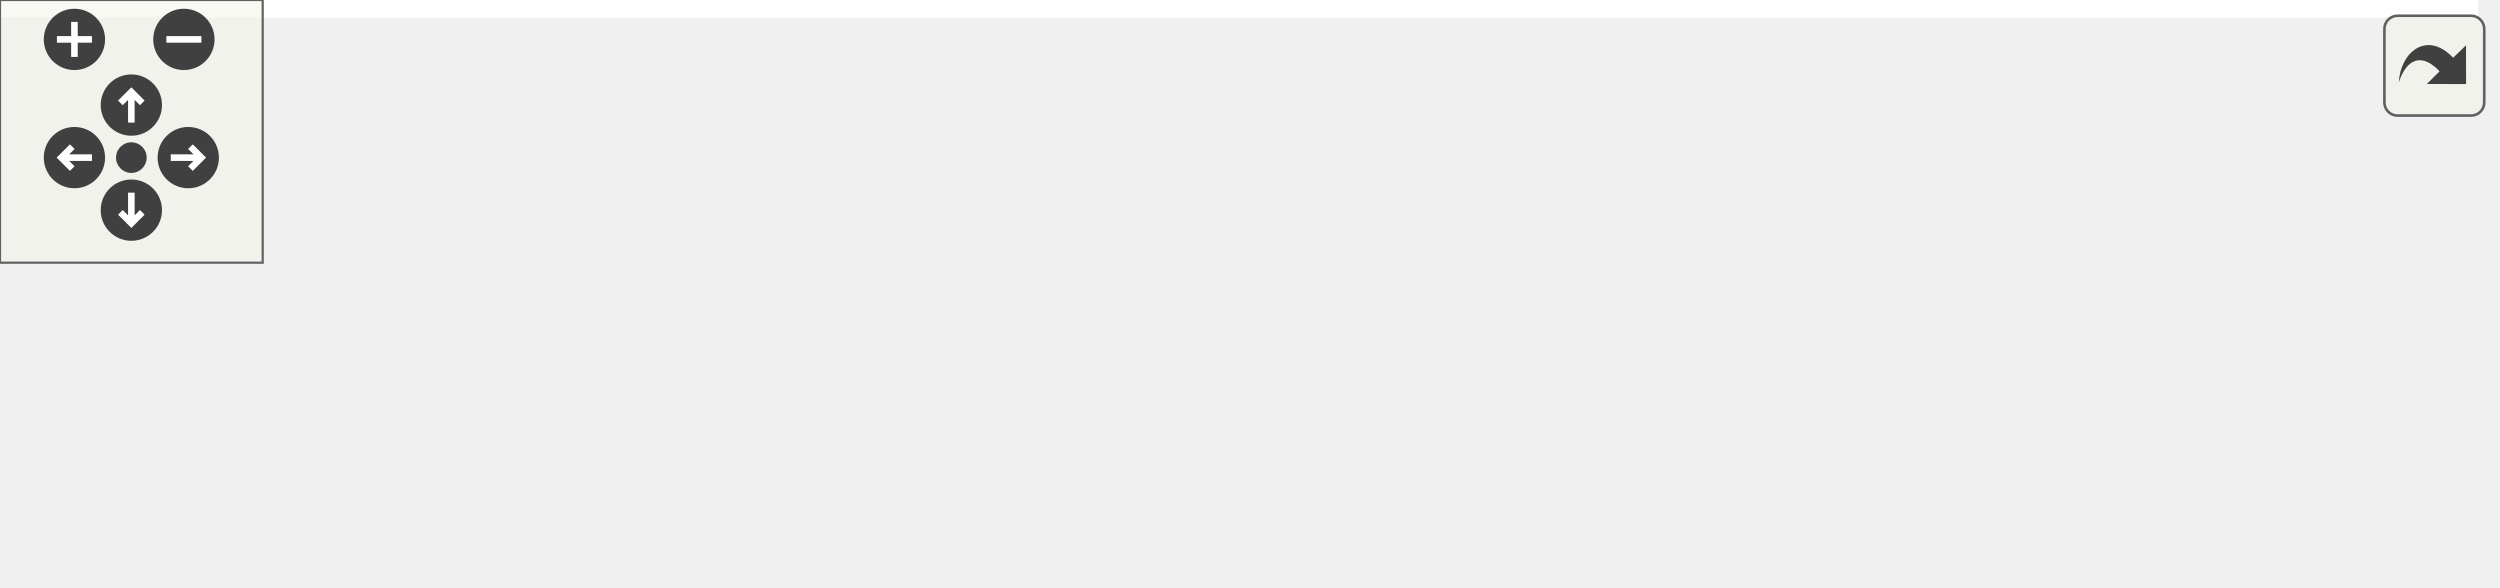
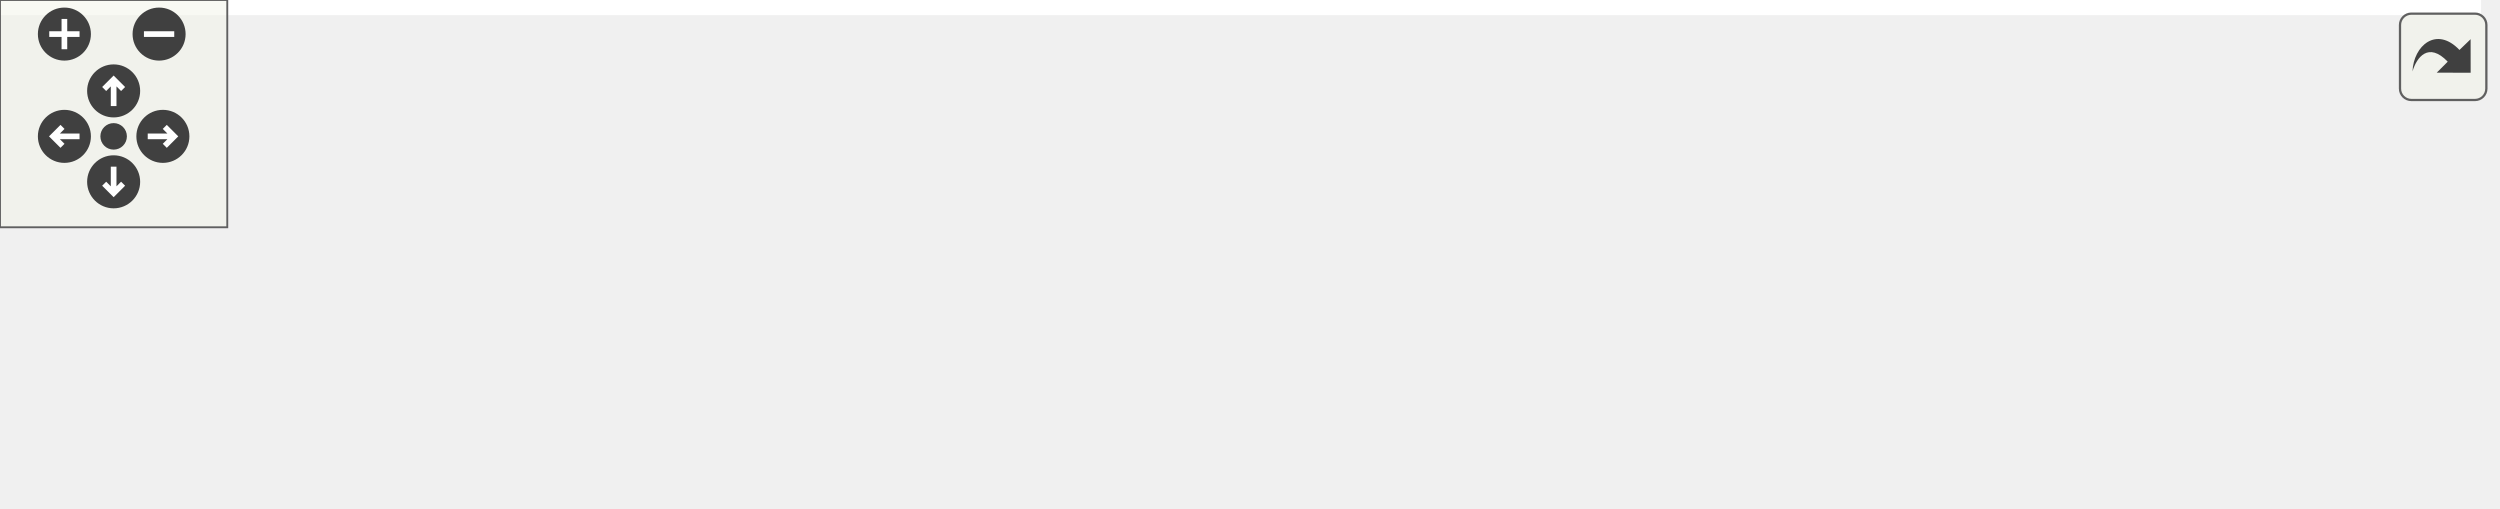
<svg xmlns="http://www.w3.org/2000/svg" xmlns:xlink="http://www.w3.org/1999/xlink" id="main" version="1.1" xml:space="preserve">
  <style type="text/css">
.edge:hover path { stroke: red; }
.edge:hover polygon { stroke: red; fill: red; }
</style>
  <defs>
    <circle id="rim" cx="0" cy="0" r="7" />
    <circle id="rim2" cx="0" cy="0" r="3.5" />
    <g id="zoomPlus">
      <use xlink:href="#rim" fill="#404040">
        <set attributeName="fill" to="#808080" begin="zoomplus.mouseover" end="zoomplus.mouseout" />
      </use>
      <path d="M-4,0h8M0,-4v8" fill="none" stroke="white" stroke-width="1.5" pointer-events="none" />
    </g>
    <g id="zoomMin">
      <use xlink:href="#rim" fill="#404040">
        <set attributeName="fill" to="#808080" begin="zoomminus.mouseover" end="zoomminus.mouseout" />
      </use>
      <path d="M-4,0h8" fill="none" stroke="white" stroke-width="1.5" pointer-events="none" />
    </g>
    <g id="dirArrow">
      <path fill="none" stroke="white" stroke-width="1.5" d="M0,-3.0v7 M-2.5,-0.5L0,-3.0L2.5,-0.5" />
    </g>
    <g id="resetDef">
      <use xlink:href="#rim2" fill="#404040">
        <set attributeName="fill" to="#808080" begin="reset.mouseover" end="reset.mouseout" />
      </use>
    </g>
  </defs>
  <svg id="graph" class="graph">
    <g id="viewport">
-       <polygon fill="white" stroke="transparent" points="-4,4 -4,-73.5 566,-73.5 566,4 -4,4" />
+       <polygon fill="white" stroke="transparent" points="-4,4 -4,-73.5 655,-73.5 655,4 -4,4" />
      <g id="node1" class="node">
        <g id="a_node1">
          <a xlink:title=" ">
-             <polygon fill="#bfbfbf" stroke="black" points="446,-22.5 446,-41.5 562,-41.5 562,-22.5 446,-22.5" />
-             <text text-anchor="middle" x="504" y="-29.5" font-family="Helvetica,sans-Serif" font-size="10.00">QueueAdaptor::back</text>
+             <polygon fill="#bfbfbf" stroke="black" points="535,-22.5 535,-41.5 651,-41.5 651,-22.5 535,-22.5" />
+             <text text-anchor="middle" x="593" y="-29.5" font-family="Helvetica,sans-Serif" font-size="10.00">QueueAdaptor::back</text>
          </a>
        </g>
      </g>
      <g id="node2" class="node">
        <g id="a_node2">
          <a xlink:href="classQueueAdaptor.html#a86760f4e5f8f261a4199af7bfd6e175c" target="_top" xlink:title=" ">
-             <polygon fill="white" stroke="black" points="267,-39 267,-69 410,-69 410,-39 267,-39" />
-             <text text-anchor="start" x="275" y="-57" font-family="Helvetica,sans-Serif" font-size="10.00">QueueAdaptor&lt; MinStack</text>
-             <text text-anchor="middle" x="338.5" y="-46" font-family="Helvetica,sans-Serif" font-size="10.00">&lt; T &gt; &gt;::back</text>
+             <polygon fill="white" stroke="black" points="356,-39 356,-69 499,-69 499,-39 356,-39" />
+             <text text-anchor="start" x="364" y="-57" font-family="Helvetica,sans-Serif" font-size="10.00">QueueAdaptor&lt; MinStack</text>
+             <text text-anchor="middle" x="427.5" y="-46" font-family="Helvetica,sans-Serif" font-size="10.00">&lt; T &gt; &gt;::back</text>
          </a>
        </g>
      </g>
      <g id="edge1" class="edge">
-         <path fill="none" stroke="midnightblue" d="M435.68,-41.06C427.26,-42.19 418.64,-43.35 410.17,-44.49" />
-         <polygon fill="midnightblue" stroke="midnightblue" points="436.37,-44.5 445.82,-39.69 435.44,-37.56 436.37,-44.5" />
+         <path fill="none" stroke="midnightblue" d="M524.68,-41.06C516.26,-42.19 507.64,-43.35 499.17,-44.49" />
+         <polygon fill="midnightblue" stroke="midnightblue" points="525.37,-44.5 534.82,-39.69 524.44,-37.56 525.37,-44.5" />
      </g>
      <g id="node3" class="node">
        <g id="a_node3">
          <a xlink:href="queue_8hpp.html#a3582140b7324e0ea0a09e7b49aff5da4" target="_top" xlink:title=" ">
-             <polygon fill="white" stroke="black" points="284.5,-0.5 284.5,-19.5 392.5,-19.5 392.5,-0.5 284.5,-0.5" />
-             <text text-anchor="middle" x="338.5" y="-7.5" font-family="Helvetica,sans-Serif" font-size="10.00">test_queueadaptor</text>
+             <polygon fill="white" stroke="black" points="373.5,-0.5 373.5,-19.5 481.5,-19.5 481.5,-0.5 373.5,-0.5" />
+             <text text-anchor="middle" x="427.5" y="-7.5" font-family="Helvetica,sans-Serif" font-size="10.00">test_queueadaptor</text>
          </a>
        </g>
      </g>
      <g id="edge2" class="edge">
-         <path fill="none" stroke="midnightblue" d="M435.51,-22.92C421.18,-20.99 406.24,-18.98 392.54,-17.14" />
-         <polygon fill="midnightblue" stroke="midnightblue" points="435.44,-26.44 445.82,-24.31 436.37,-19.5 435.44,-26.44" />
+         <path fill="none" stroke="midnightblue" d="M524.51,-22.92C510.18,-20.99 495.24,-18.98 481.54,-17.14" />
+         <polygon fill="midnightblue" stroke="midnightblue" points="524.44,-26.44 534.82,-24.31 525.37,-19.5 524.44,-26.44" />
      </g>
      <g id="node4" class="node">
        <g id="a_node4">
          <a xlink:href="queue_8hpp.html#a409d820ae1bf7e9bac41a9258ef79165" target="_top" xlink:title=" ">
-             <polygon fill="white" stroke="black" points="160,-0.5 160,-19.5 231,-19.5 231,-0.5 160,-0.5" />
-             <text text-anchor="middle" x="195.5" y="-7.5" font-family="Helvetica,sans-Serif" font-size="10.00">test_queue</text>
+             <polygon fill="white" stroke="black" points="249,-0.5 249,-19.5 320,-19.5 320,-0.5 249,-0.5" />
+             <text text-anchor="middle" x="284.5" y="-7.5" font-family="Helvetica,sans-Serif" font-size="10.00">test_queue</text>
          </a>
        </g>
      </g>
      <g id="edge3" class="edge">
-         <path fill="none" stroke="midnightblue" d="M274.06,-10C259.28,-10 244.08,-10 231.1,-10" />
-         <polygon fill="midnightblue" stroke="midnightblue" points="274.19,-13.5 284.19,-10 274.19,-6.5 274.19,-13.5" />
+         <path fill="none" stroke="midnightblue" d="M363.06,-10C348.28,-10 333.08,-10 320.1,-10" />
+         <polygon fill="midnightblue" stroke="midnightblue" points="363.19,-13.5 373.19,-10 363.19,-6.5 363.19,-13.5" />
      </g>
      <g id="node5" class="node">
        <g id="a_node5">
+           <a xlink:href="test_8cpp.html#aa1c715cac916839a95e25b65b4071c4a" target="_top" xlink:title=" ">
+             <polygon fill="white" stroke="black" points="160,-0.5 160,-19.5 213,-19.5 213,-0.5 160,-0.5" />
+             <text text-anchor="middle" x="186.5" y="-7.5" font-family="Helvetica,sans-Serif" font-size="10.00">test_all</text>
+           </a>
+         </g>
+       </g>
+       <g id="edge4" class="edge">
+         <path fill="none" stroke="midnightblue" d="M238.67,-10C229.88,-10 220.95,-10 213.07,-10" />
+         <polygon fill="midnightblue" stroke="midnightblue" points="238.84,-13.5 248.84,-10 238.84,-6.5 238.84,-13.5" />
+       </g>
+       <g id="node6" class="node">
+         <g id="a_node6">
          <a xlink:href="test_8cpp.html#af095a232149097b5605064623a9345ac" target="_top" xlink:title=" ">
            <polygon fill="white" stroke="black" points="77,-0.5 77,-19.5 124,-19.5 124,-0.5 77,-0.5" />
            <text text-anchor="middle" x="100.5" y="-7.5" font-family="Helvetica,sans-Serif" font-size="10.00">main2</text>
          </a>
        </g>
      </g>
-       <g id="edge4" class="edge">
-         <path fill="none" stroke="midnightblue" d="M149.86,-10C140.9,-10 131.84,-10 124.03,-10" />
-         <polygon fill="midnightblue" stroke="midnightblue" points="149.87,-13.5 159.87,-10 149.87,-6.5 149.87,-13.5" />
+       <g id="edge5" class="edge">
+         <path fill="none" stroke="midnightblue" d="M149.59,-10C140.96,-10 131.99,-10 124.16,-10" />
+         <polygon fill="midnightblue" stroke="midnightblue" points="149.84,-13.5 159.84,-10 149.84,-6.5 149.84,-13.5" />
      </g>
-       <g id="node6" class="node">
-         <g id="a_node6">
+       <g id="node7" class="node">
+         <g id="a_node7">
          <a xlink:href="main_8hpp.html#a0ddf1224851353fc92bfbff6f499fa97" target="_top" xlink:title=" ">
            <polygon fill="white" stroke="black" points="0,-0.5 0,-19.5 41,-19.5 41,-0.5 0,-0.5" />
            <text text-anchor="middle" x="20.5" y="-7.5" font-family="Helvetica,sans-Serif" font-size="10.00">main</text>
          </a>
        </g>
      </g>
-       <g id="edge5" class="edge">
+       <g id="edge6" class="edge">
        <path fill="none" stroke="midnightblue" d="M66.66,-10C57.96,-10 48.84,-10 41.1,-10" />
        <polygon fill="midnightblue" stroke="midnightblue" points="66.94,-13.5 76.94,-10 66.94,-6.5 66.94,-13.5" />
      </g>
    </g>
  </svg>
  <g id="navigator" transform="translate(0 0)" fill="#404254">
    <rect fill="#f2f5e9" fill-opacity="0.5" stroke="#606060" stroke-width=".5" x="0" y="0" width="60" height="60" />
    <use id="zoomplus" xlink:href="#zoomPlus" x="17" y="9" />
    <use id="zoomminus" xlink:href="#zoomMin" x="42" y="9" />
    <use id="reset" xlink:href="#resetDef" x="30" y="36" />
    <g id="arrowUp" xlink:href="#dirArrow" transform="translate(30 24)">
      <use xlink:href="#rim" fill="#404040">
        <set attributeName="fill" to="#808080" begin="arrowUp.mouseover" end="arrowUp.mouseout" />
      </use>
      <path fill="none" stroke="white" stroke-width="1.5" d="M0,-3.0v7 M-2.5,-0.5L0,-3.0L2.5,-0.5" />
    </g>
    <g id="arrowRight" xlink:href="#dirArrow" transform="rotate(90) translate(36 -43)">
      <use xlink:href="#rim" fill="#404040">
        <set attributeName="fill" to="#808080" begin="arrowRight.mouseover" end="arrowRight.mouseout" />
      </use>
      <path fill="none" stroke="white" stroke-width="1.5" d="M0,-3.0v7 M-2.5,-0.5L0,-3.0L2.5,-0.5" />
    </g>
    <g id="arrowDown" xlink:href="#dirArrow" transform="rotate(180) translate(-30 -48)">
      <use xlink:href="#rim" fill="#404040">
        <set attributeName="fill" to="#808080" begin="arrowDown.mouseover" end="arrowDown.mouseout" />
      </use>
      <path fill="none" stroke="white" stroke-width="1.5" d="M0,-3.0v7 M-2.5,-0.5L0,-3.0L2.5,-0.5" />
    </g>
    <g id="arrowLeft" xlink:href="#dirArrow" transform="rotate(270) translate(-36 17)">
      <use xlink:href="#rim" fill="#404040">
        <set attributeName="fill" to="#808080" begin="arrowLeft.mouseover" end="arrowLeft.mouseout" />
      </use>
      <path fill="none" stroke="white" stroke-width="1.5" d="M0,-3.0v7 M-2.5,-0.5L0,-3.0L2.5,-0.5" />
    </g>
  </g>
  <svg viewBox="0 0 15 15" width="100%" height="30px" preserveAspectRatio="xMaxYMin meet">
    <g id="arrow_out" transform="scale(0.3 0.3)">
      <a xlink:href="classQueueAdaptor_a7140ad57c092adb529df4212bbf62f92_icgraph_org.svg" target="_base">
        <rect id="button" ry="5" rx="5" y="6" x="6" height="38" width="38" fill="#f2f5e9" fill-opacity="0.5" stroke="#606060" stroke-width="1.0" />
        <path id="arrow" d="M 11.5,31.437 C 11.94,20.098 22.043,11.323 32.159,21.979 L 37.069,17.246 C 37.069,17.246 37.088,32 37.088,32 L 22.16,31.978 C 22.16,31.978 26.998,27.14 26.998,27.14 C 18.529,18.264 13.292,25.23 11.5,31.437 z" style="fill:#404040;" />
      </a>
    </g>
  </svg>
</svg>
